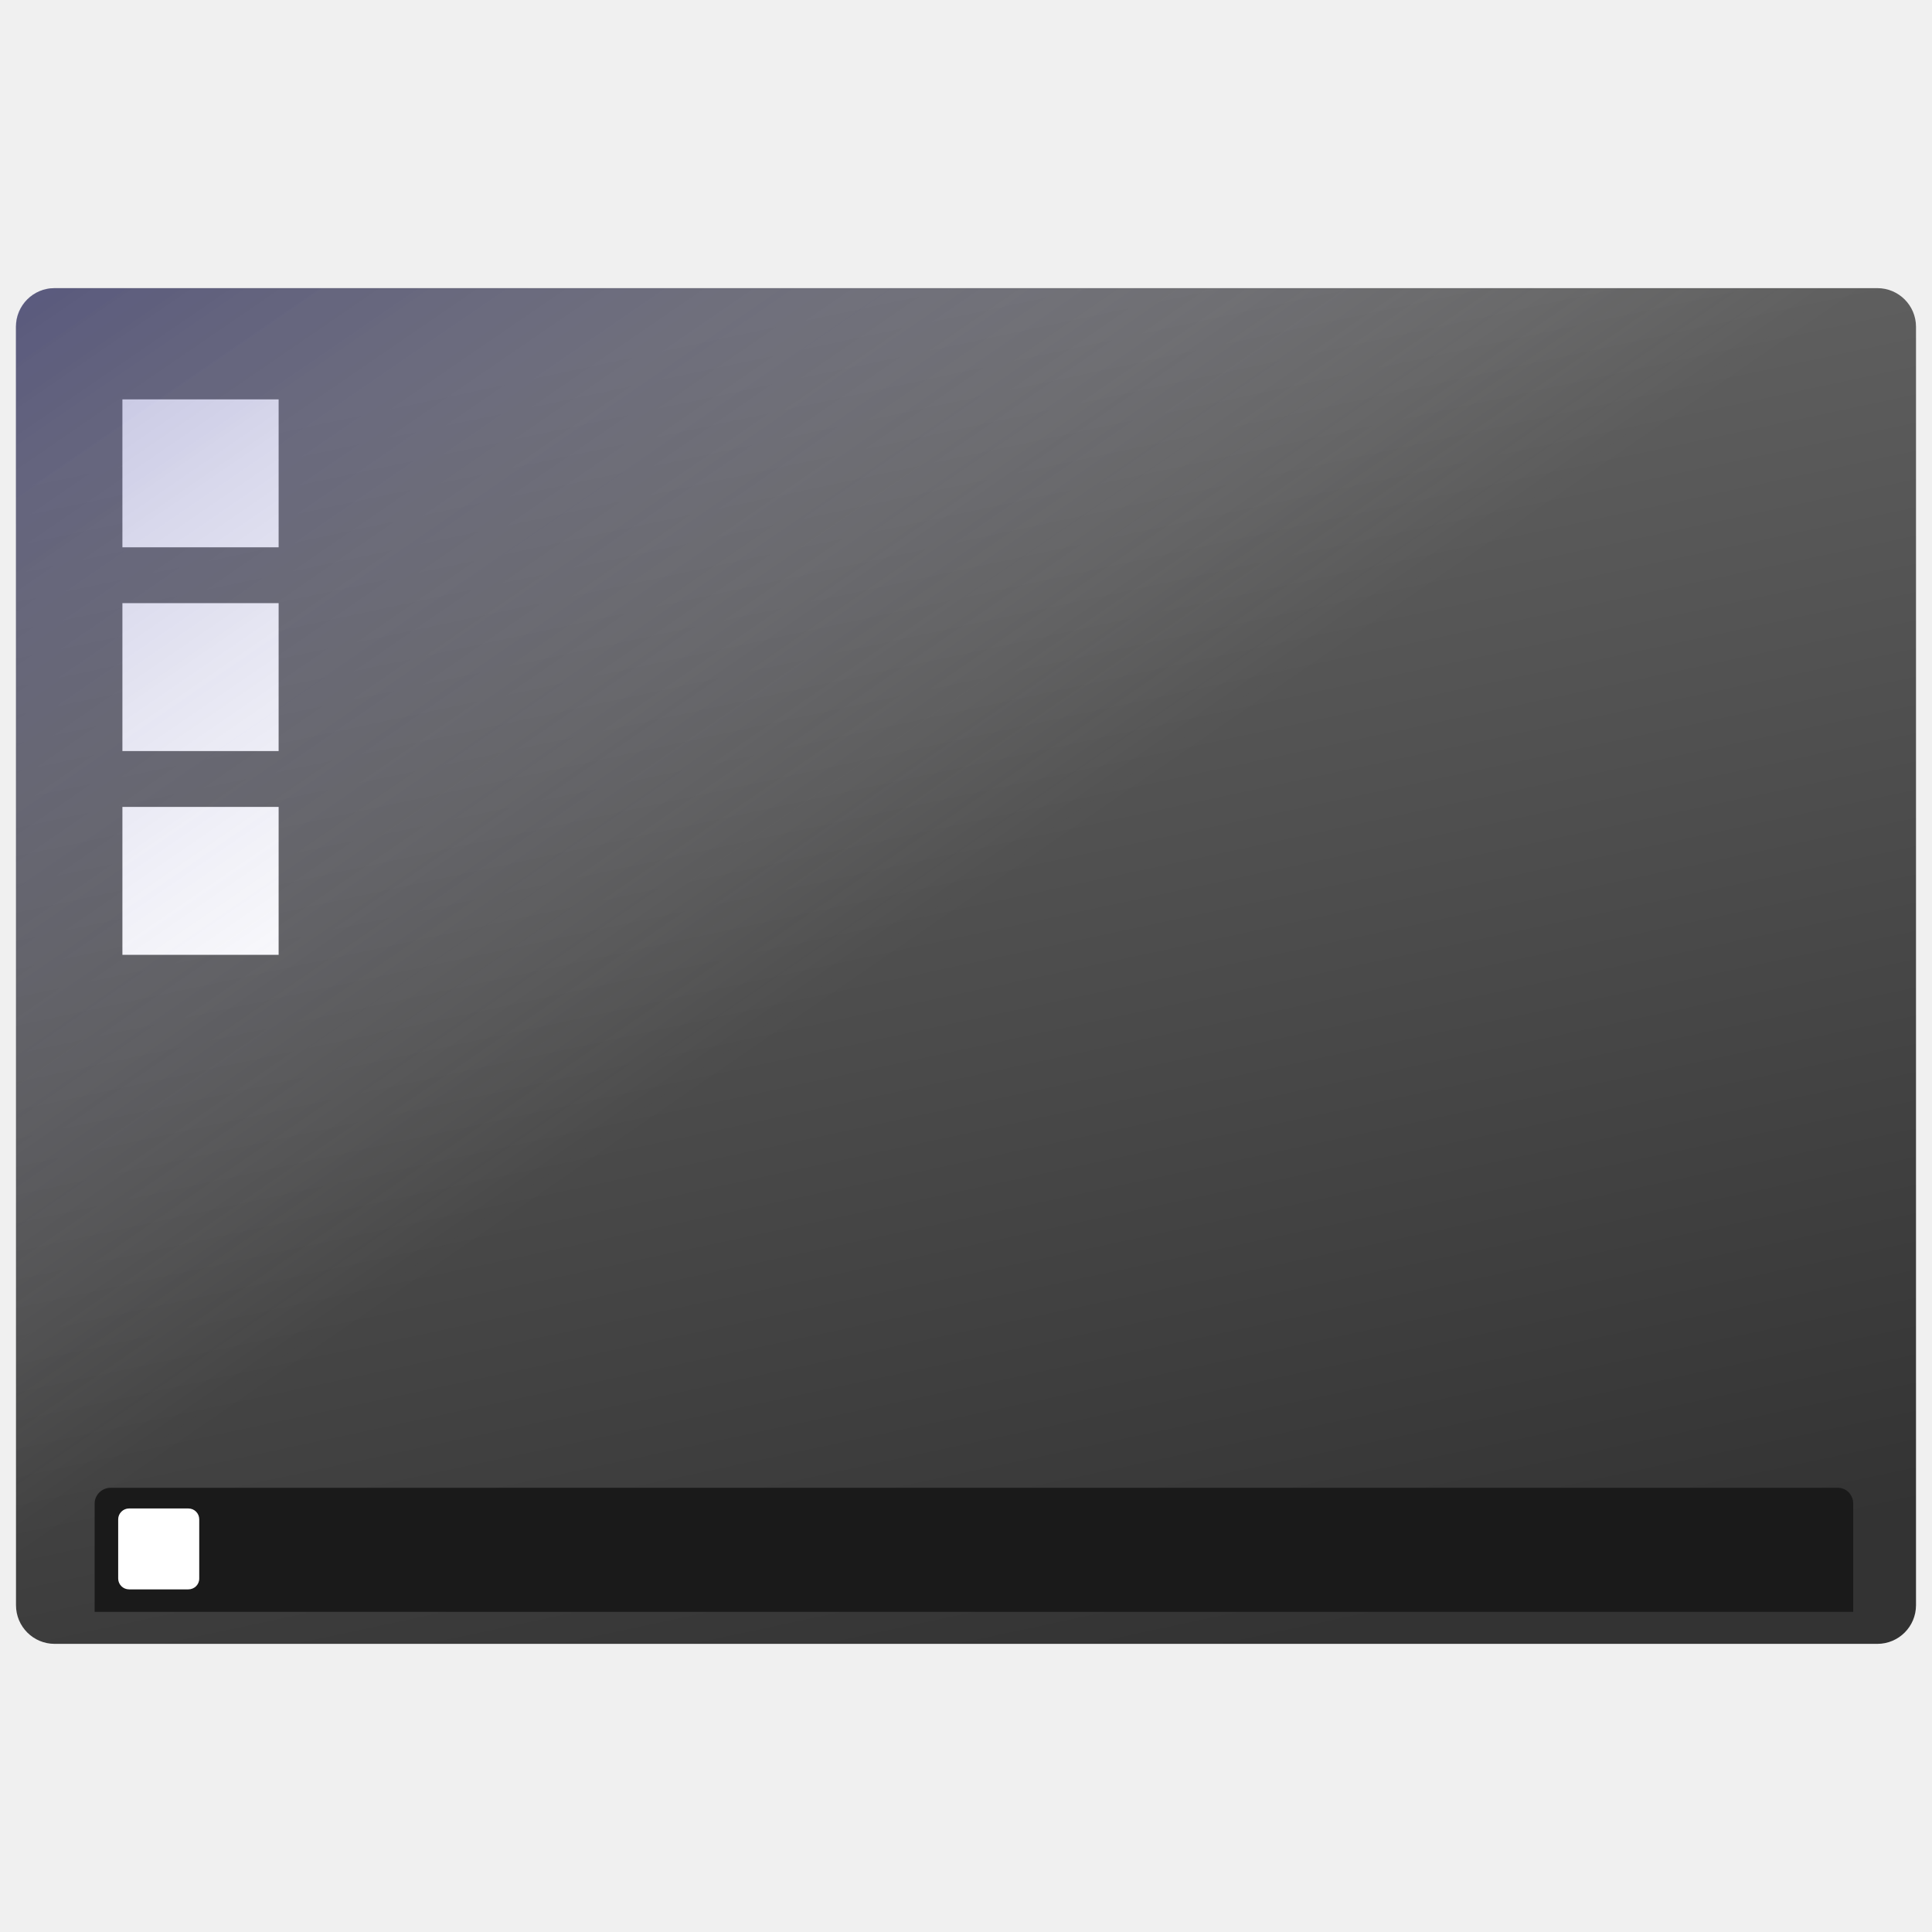
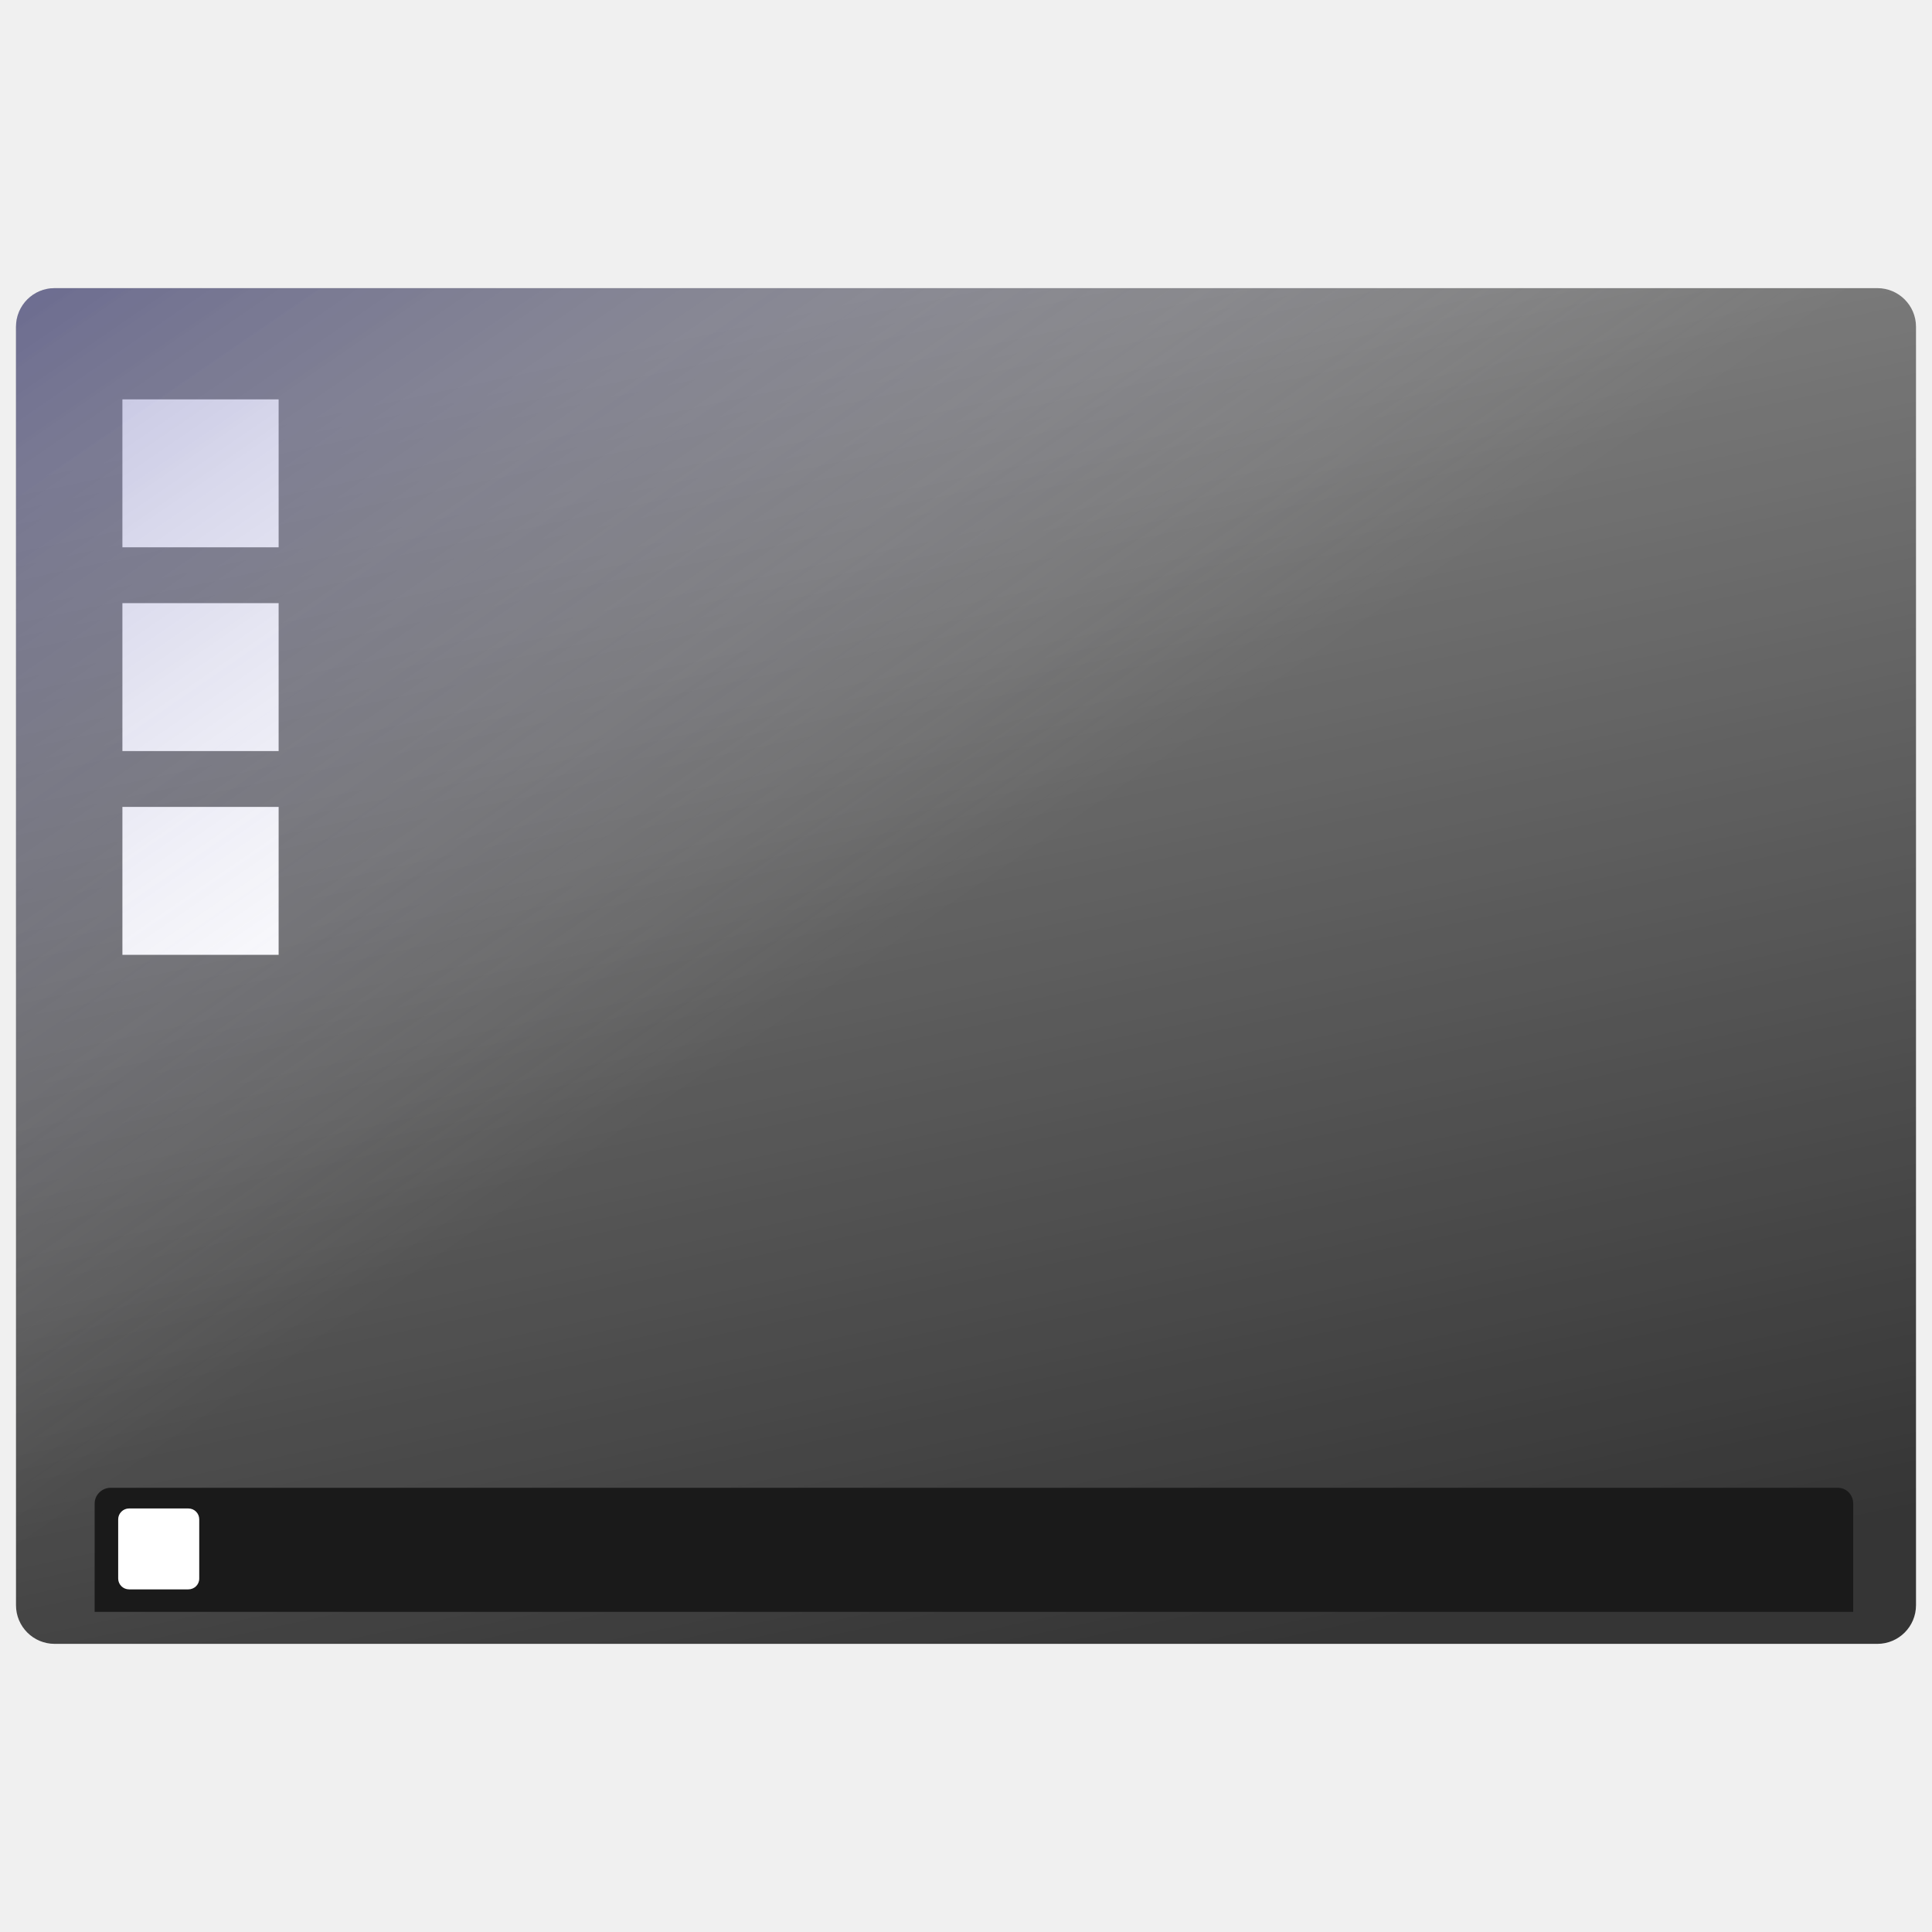
<svg xmlns="http://www.w3.org/2000/svg" xmlns:xlink="http://www.w3.org/1999/xlink" width="128" height="128" version="1">
  <defs>
-     <linearGradient id="g">
+     <linearGradient id="n">
      <stop offset="0" stop-color="navy" />
      <stop offset="1" stop-color="#fff" stop-opacity="0" />
    </linearGradient>
-     <linearGradient y2="102.09" x2="115.98" y1="72.34" x1="108" gradientUnits="userSpaceOnUse" id="k" xlink:href="#a" />
-     <linearGradient y2="102.09" x2="115.98" y1="72.34" x1="108" gradientUnits="userSpaceOnUse" id="i" xlink:href="#a" />
-     <linearGradient gradientTransform="translate(229.84 405.96)" y2="109.87" x2="12.73" y1="120.76" x1="23.98" gradientUnits="userSpaceOnUse" id="b">
+     <linearGradient y2="102.09" x2="115.98" y1="72.34" x1="108" gradientUnits="userSpaceOnUse" id="r" xlink:href="#c" />
+     <linearGradient y2="102.09" x2="115.98" y1="72.34" x1="108" gradientUnits="userSpaceOnUse" id="p" xlink:href="#c" />
+     <linearGradient gradientTransform="translate(229.84 405.96)" y2="109.87" x2="12.73" y1="120.76" x1="23.98" gradientUnits="userSpaceOnUse" id="d">
      <stop offset="0" stop-color="#eee" />
      <stop offset="1" stop-color="#535353" />
    </linearGradient>
-     <clipPath id="h">
-       <use width="1" height="1" xlink:href="#b" />
+     <linearGradient id="b">
+       <stop offset="0" stop-color="#fff" />
+       <stop offset="1" stop-color="#fff" stop-opacity="0" />
+     </linearGradient>
+     <linearGradient id="a">
+       <stop offset="0" />
+       <stop offset="1" stop-opacity="0" />
+     </linearGradient>
+     <clipPath id="o">
+       <use width="1" height="1" xlink:href="#d" />
    </clipPath>
-     <linearGradient x1="115.98" y1="72.4" x2="115.98" y2="120.4" id="a" gradientUnits="userSpaceOnUse">
+     <linearGradient x1="115.98" y1="72.4" x2="115.98" y2="120.4" id="c" gradientUnits="userSpaceOnUse">
      <stop offset="0" stop-color="#00316e" stop-opacity="0" />
      <stop offset="1" stop-color="#00316e" />
    </linearGradient>
-     <filter x="-.29" width="1.58" y="-.06" height="1.11" id="j">
+     <filter x="-.29" width="1.58" y="-.06" height="1.11" id="q">
      <feGaussianBlur stdDeviation="2.41" />
    </filter>
-     <filter x="-.29" width="1.58" y="-.06" height="1.11" id="l">
+     <filter x="-.29" width="1.58" y="-.06" height="1.11" id="s">
      <feGaussianBlur stdDeviation="2.41" />
    </filter>
-     <linearGradient id="c">
+     <linearGradient id="f">
      <stop offset="0" stop-color="#fff" />
      <stop offset="1" stop-color="#fff" stop-opacity="0" />
    </linearGradient>
-     <linearGradient id="d">
+     <linearGradient y2="111.63" x2="49.44" y1="72.07" x1="49.44" gradientTransform="translate(0 -191.23)" gradientUnits="userSpaceOnUse" id="e" xlink:href="#f" />
+     <filter id="g">
+       <feGaussianBlur stdDeviation="14.71" />
+     </filter>
+     <linearGradient y2="1362.99" x2="198.68" y1="1362.99" x1="-116.68" gradientUnits="userSpaceOnUse" id="h" xlink:href="#j" />
+     <linearGradient id="j">
      <stop offset="0" stop-color="#fff" />
      <stop offset="1" stop-color="#fff" stop-opacity="0" />
    </linearGradient>
-     <linearGradient id="e">
+     <linearGradient y2="1362.99" x2="198.68" y1="1362.99" x1="-116.68" gradientTransform="translate(-693.8)" gradientUnits="userSpaceOnUse" id="i" xlink:href="#j" />
+     <radialGradient r="544" fy="1331.46" fx="389.47" cy="1331.46" cx="389.47" gradientTransform="matrix(.96522 0 0 1.30725 11.55 -418.55)" gradientUnits="userSpaceOnUse" id="k" xlink:href="#l" />
+     <linearGradient id="l">
      <stop offset="0" stop-color="#fff" stop-opacity="0" />
      <stop offset="1" stop-color="#fff" />
    </linearGradient>
-     <linearGradient xlink:href="#f" id="m" gradientUnits="userSpaceOnUse" gradientTransform="translate(-7.9 .9) scale(1.12513)" x1="81.09" y1="96.36" x2="63.78" y2="15.27" />
-     <linearGradient id="f">
-       <stop offset="0" stop-color="#333" />
+     <linearGradient xlink:href="#m" id="t" gradientUnits="userSpaceOnUse" gradientTransform="translate(-7.9 .9) scale(1.12513)" x1="81.09" y1="96.36" x2="63.78" y2="15.27" />
+     <linearGradient id="m">
+       <stop offset="0" />
      <stop offset="1" stop-color="#666" />
    </linearGradient>
-     <linearGradient xlink:href="#g" id="n" gradientUnits="userSpaceOnUse" gradientTransform="translate(0 -.25) scale(1.00778)" x1="23.48" y1="-26.34" x2="76.45" y2="50.82" />
+     <linearGradient xlink:href="#n" id="u" x1="23.48" y1="-26.34" x2="76.45" y2="50.82" gradientUnits="userSpaceOnUse" />
  </defs>
-   <g clip-path="url(#h)" transform="translate(12.49 96.57) scale(.05638)" opacity=".6">
-     <path d="M119.34 21.66c-.37-1.27-1.67-2.57-3.36-3.59-1.7 1.02-3 2.32-3.37 3.6-.07.23-6.96 23.98-6.5 46.7-.46 22.78 6.43 46.53 6.5 46.77.38 1.27 1.68 2.57 3.37 3.59 1.7-1.02 2.99-2.32 3.36-3.6.07-.23 6.97-23.98 6.5-46.7.47-22.78-6.43-46.53-6.5-46.77z" opacity=".8" fill="url(#i)" filter="url(#j)" />
-     <path d="M119.34 21.66c-.37-1.27-1.67-2.57-3.36-3.59-1.7 1.02-3 2.32-3.37 3.6-.07.23-6.96 23.98-6.5 46.7-.46 22.78 6.43 46.53 6.5 46.77.38 1.27 1.68 2.57 3.37 3.59 1.7-1.02 2.99-2.32 3.36-3.6.07-.23 6.97-23.98 6.5-46.7.47-22.78-6.43-46.53-6.5-46.77z" transform="matrix(-1 0 0 1 139.2 0)" opacity=".8" fill="url(#k)" filter="url(#l)" />
+   <g clip-path="url(#o)" transform="matrix(.05638 0 0 .05638 12.49 96.57)" opacity=".6">
+     <path d="M119.34 21.66c-.37-1.27-1.67-2.57-3.36-3.59-1.7 1.02-3 2.32-3.37 3.6-.07.23-6.96 23.98-6.5 46.7-.46 22.78 6.43 46.53 6.5 46.77.38 1.27 1.68 2.57 3.37 3.59 1.7-1.02 2.99-2.32 3.36-3.6.07-.23 6.97-23.98 6.5-46.7.47-22.78-6.43-46.53-6.5-46.77z" opacity=".8" fill="url(#p)" filter="url(#q)" />
+     <path d="M119.34 21.66c-.37-1.27-1.67-2.57-3.36-3.59-1.7 1.02-3 2.32-3.37 3.6-.07.23-6.96 23.98-6.5 46.7-.46 22.78 6.43 46.53 6.5 46.77.38 1.27 1.68 2.57 3.37 3.59 1.7-1.02 2.99-2.32 3.36-3.6.07-.23 6.97-23.98 6.5-46.7.47-22.78-6.43-46.53-6.5-46.77z" transform="matrix(-1 0 0 1 139.2 0)" opacity=".8" fill="url(#r)" filter="url(#s)" />
  </g>
-   <rect width="125.88" height="89.82" x="1.06" y="19.09" rx="2.56" ry="2.56" fill="url(#m)" enable-background="new" />
-   <path fill="#fff" d="M8.11 53.46h10.35v9.8H8.11zm0-27h10.35v9.8H8.11zm0 13.5h10.35v9.8H8.11z" />
-   <path d="M126.28 20.04c-.05-.06-.03-.15-.09-.2a2.55 2.55 0 0 0-1.8-.75H3.61a2.55 2.55 0 0 0-2.56 2.55v84.72c0 .7.28 1.34.75 1.8.1.1.27.08.39.16z" opacity=".52" fill="url(#n)" />
+   <rect width="125.88" height="89.82" x="1.06" y="19.09" rx="2.56" ry="2.56" opacity=".78" fill="url(#t)" enable-background="new" />
+   <path fill="#fff" d="M8.11 53.46h10.35v9.8H8.11zM8.11 26.46h10.35v9.8H8.11zM8.11 39.96h10.35v9.8H8.11z" />
+   <path d="M125.9 19.71a2.48 2.48 0 0 0-1.52-.62H3.62a2.55 2.55 0 0 0-2.56 2.55v84.72c0 .66.29 1.23.7 1.68z" fill="url(#u)" opacity=".52" />
  <path d="M7.33 98.57c-.58 0-1.06.47-1.06 1.05v7.17h116.51v-7.17c0-.58-.44-1.05-1.02-1.05z" fill="#1a1a1a" enable-background="new" />
  <path d="M7.83 100.66c0-.4.33-.72.72-.72h3.93c.4 0 .72.32.72.72v3.93c0 .4-.33.71-.72.71H8.55a.72.72 0 0 1-.72-.71z" fill="#fff" />
</svg>
